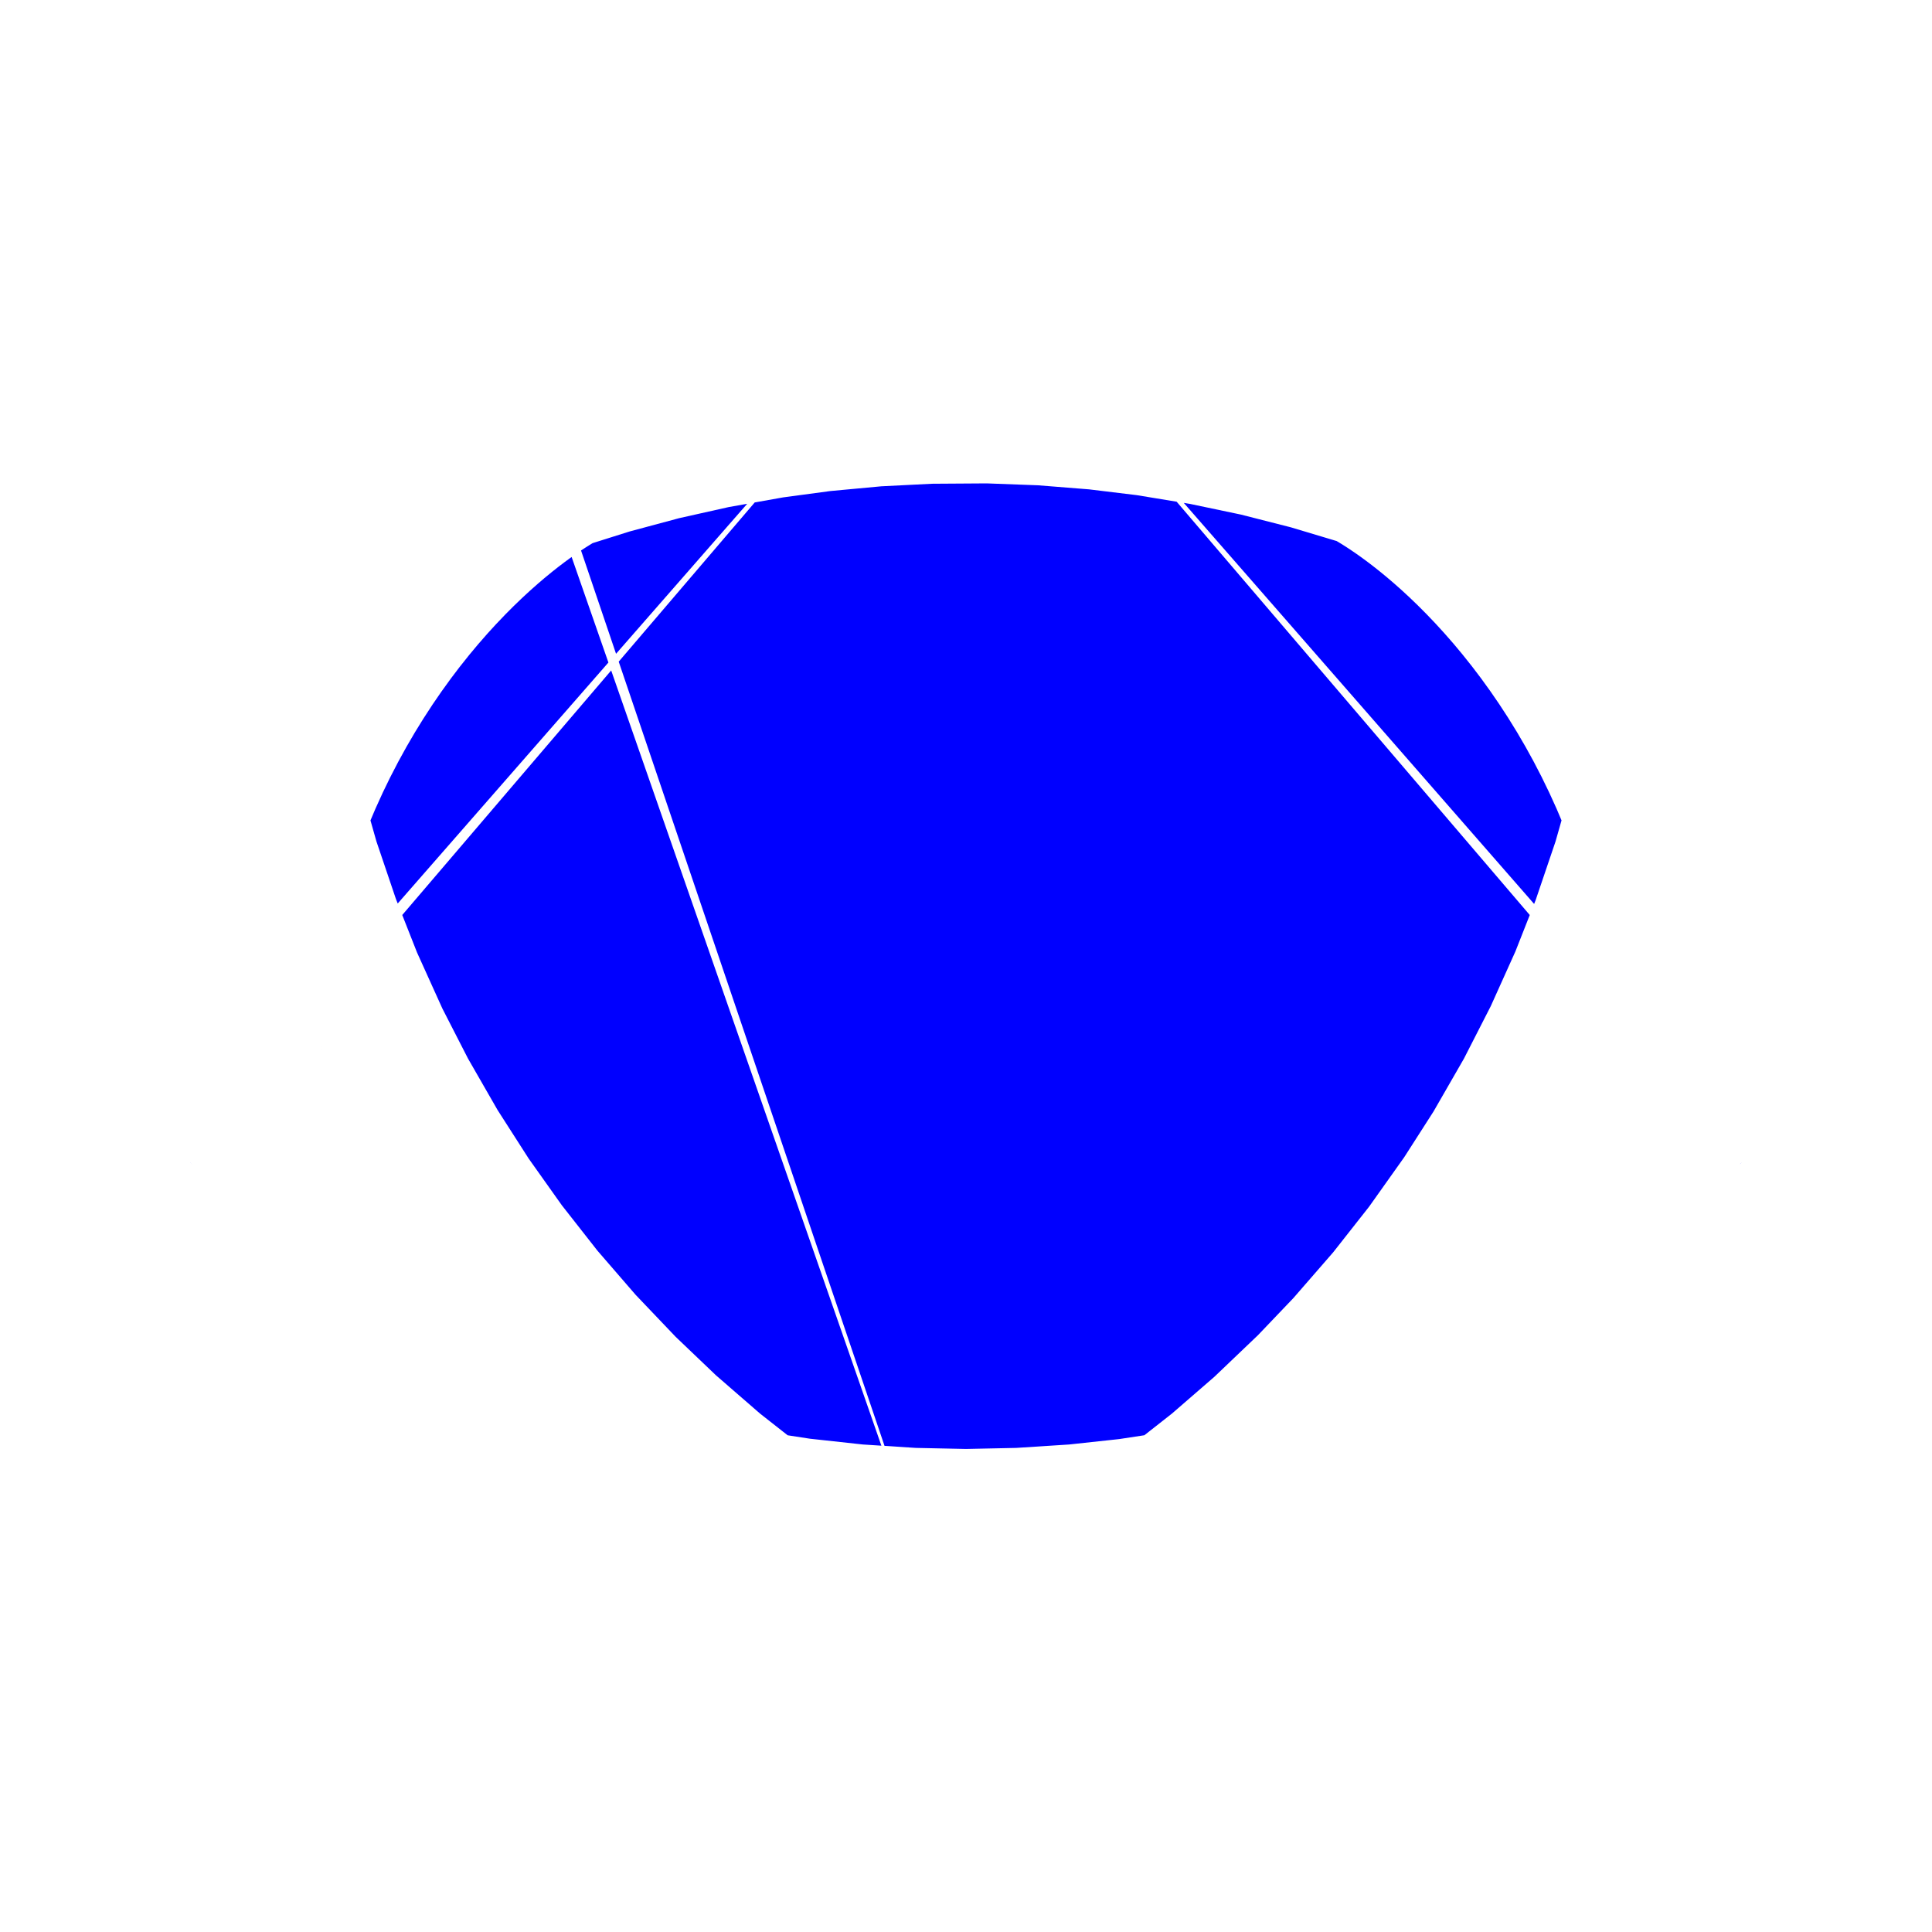
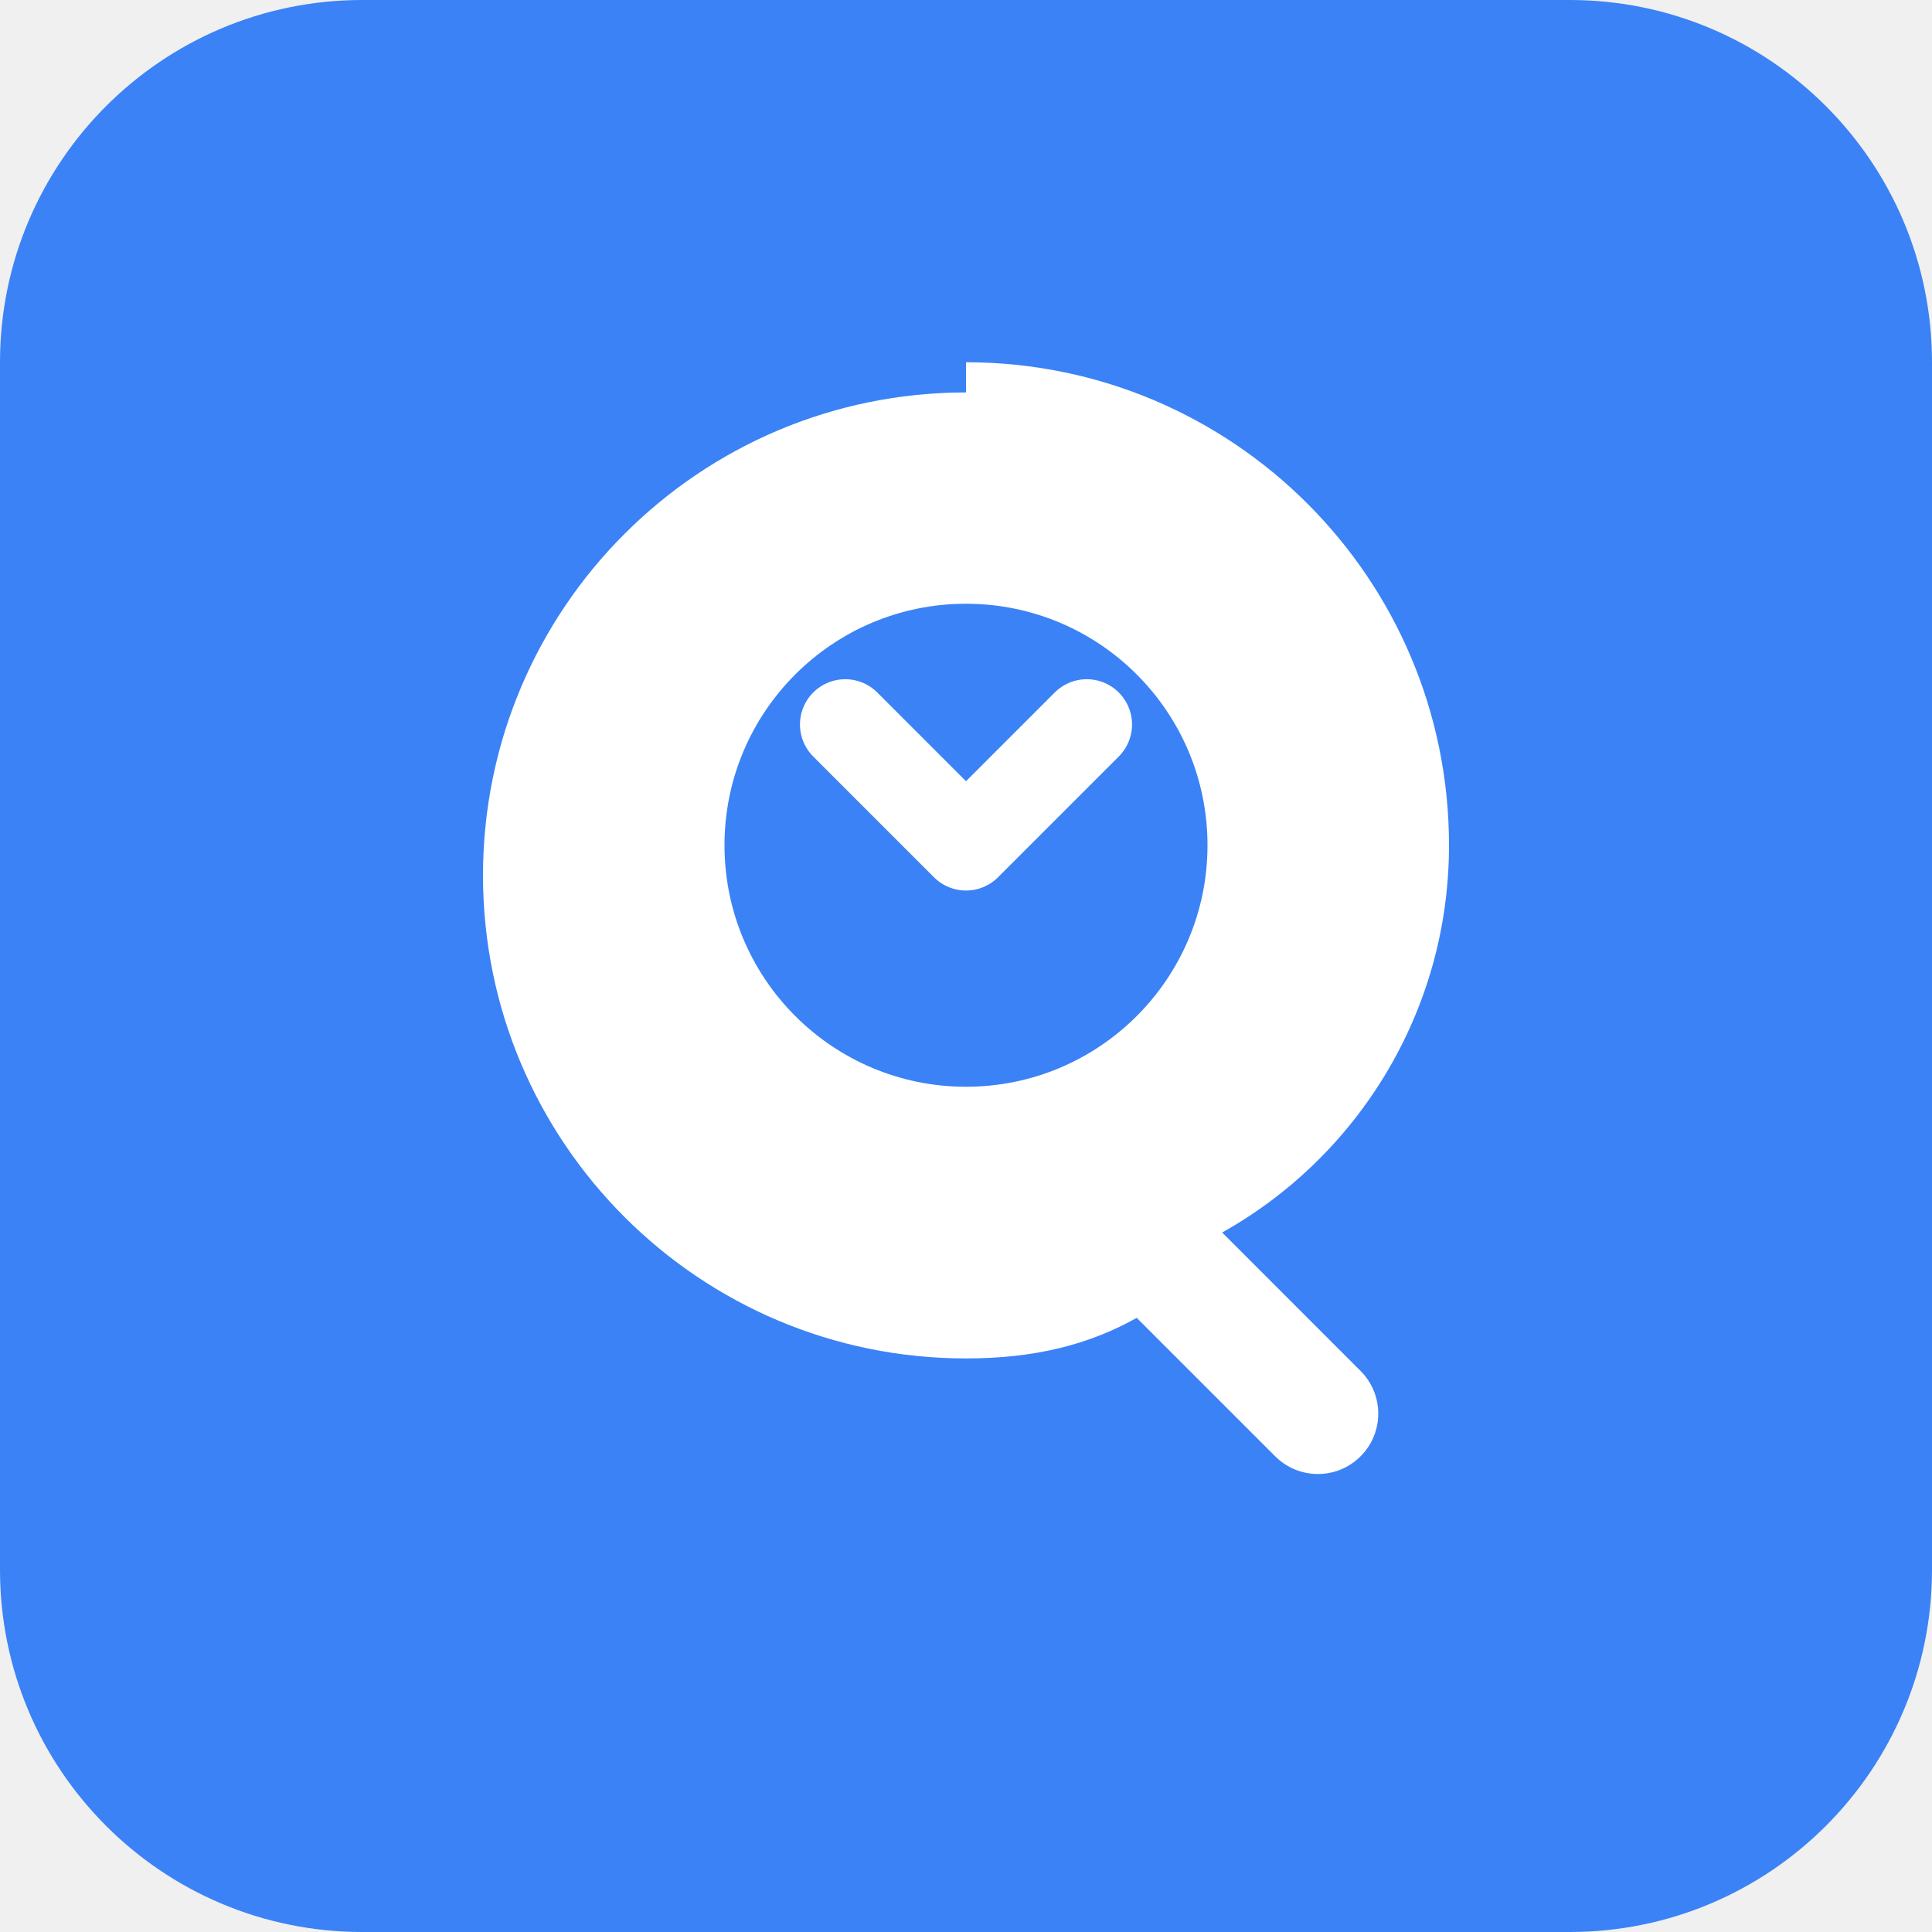
- <svg xmlns="http://www.w3.org/2000/svg" width="512" height="512" viewBox="0 0 24 24">
-   <rect width="512" height="512" fill="blue" rx="4" />
-   <path d="M20 13c0 5-3.5 7.5-7.66 8.95a1 1 0 0 1-.67-.01C7.5 20.5 4 18 4 13V6a1 1 0 0 1 1-1c2 0 4.5-1.2 6.24-2.72a1.17 1.17 0 0 1 1.52 0C14.51 3.81 17 5 19 5a1 1 0 0 1 1 1z" fill="none" stroke="white" stroke-width="32" stroke-linecap="round" stroke-linejoin="round" class="lucide lucide-shield" />
+ <svg xmlns="http://www.w3.org/2000/svg" width="32" height="32" viewBox="0 0 32 32" fill="none">
+   <rect width="32" height="32" rx="6" fill="#3B82F6" />
+   <path d="M16 6C20.418 6 24 9.582 24 14C24 16.761 22.478 19.164 20.243 20.414L22.535 22.707C22.926 23.098 22.926 23.731 22.535 24.121C22.145 24.512 21.512 24.512 21.121 24.121L18.828 21.828C18.04 22.269 17.146 22.5 16 22.5C11.582 22.5 8 18.918 8 14.5C8 10.082 11.582 6.5 16 6.5Z" fill="white" />
+   <circle cx="16" cy="14" r="4" fill="#3B82F6" />
+   <path d="M14 12L16 14L18 12" stroke="white" stroke-width="1.5" stroke-linecap="round" stroke-linejoin="round" />
</svg>
